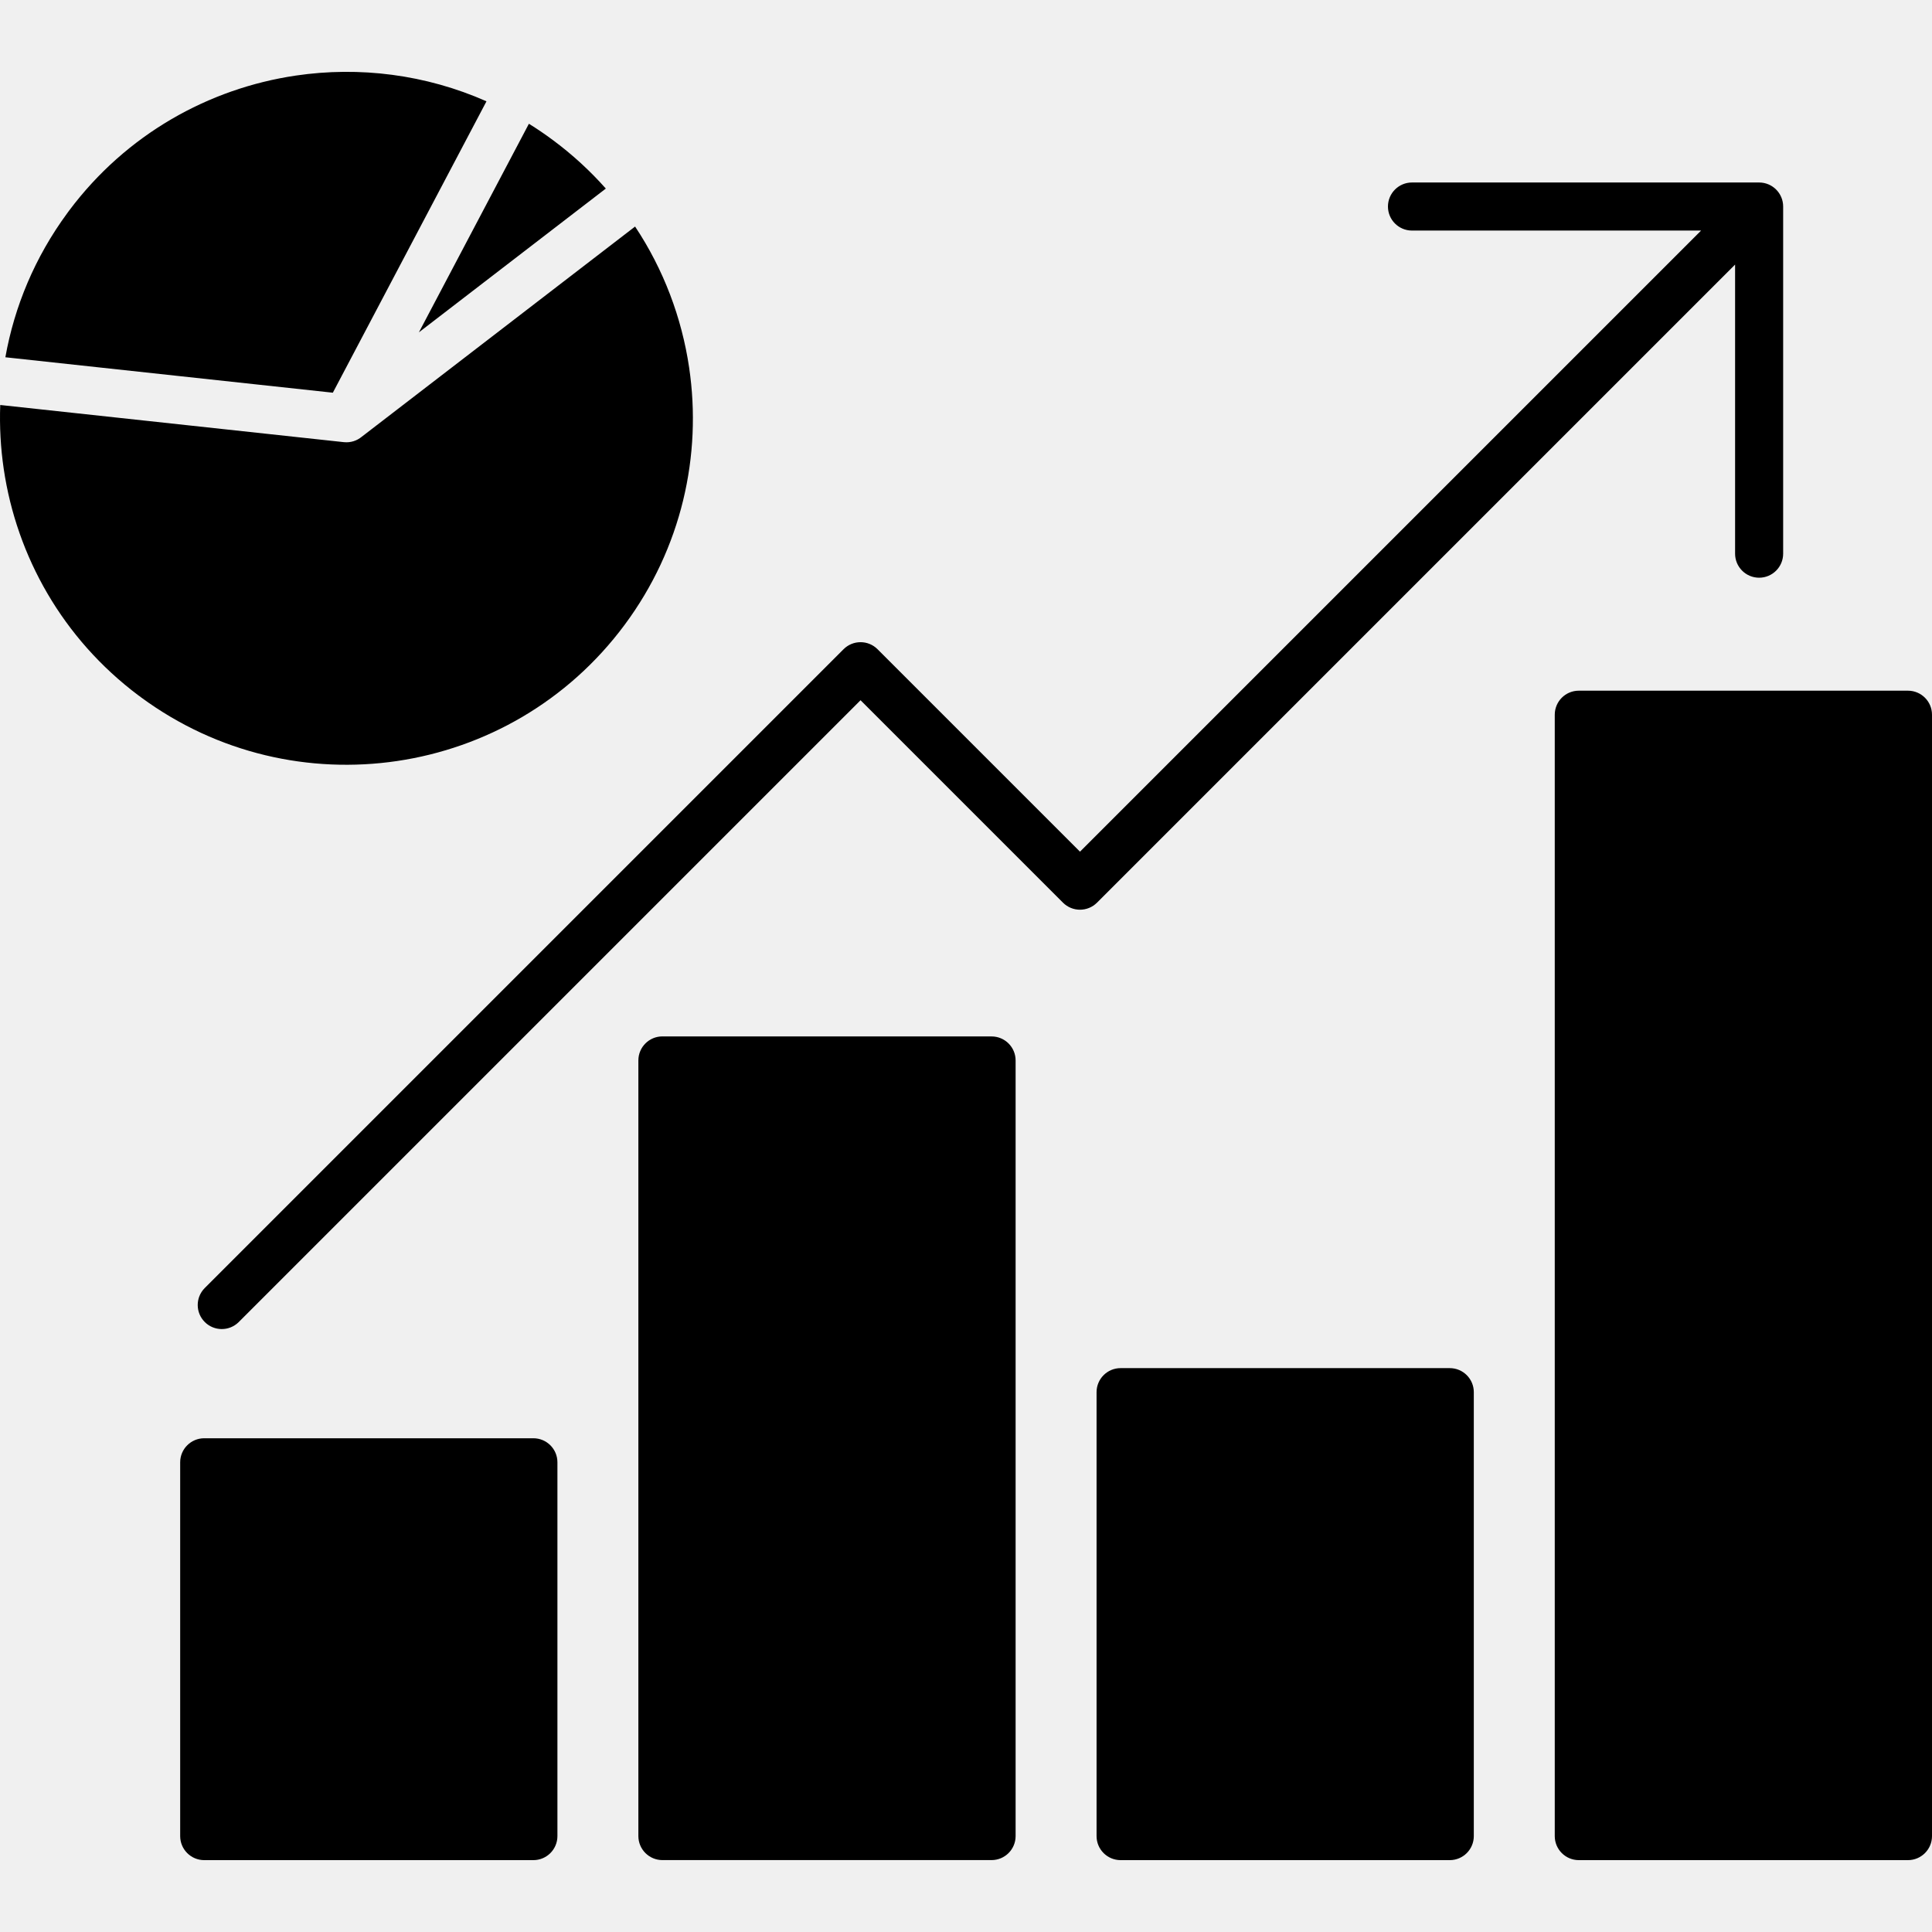
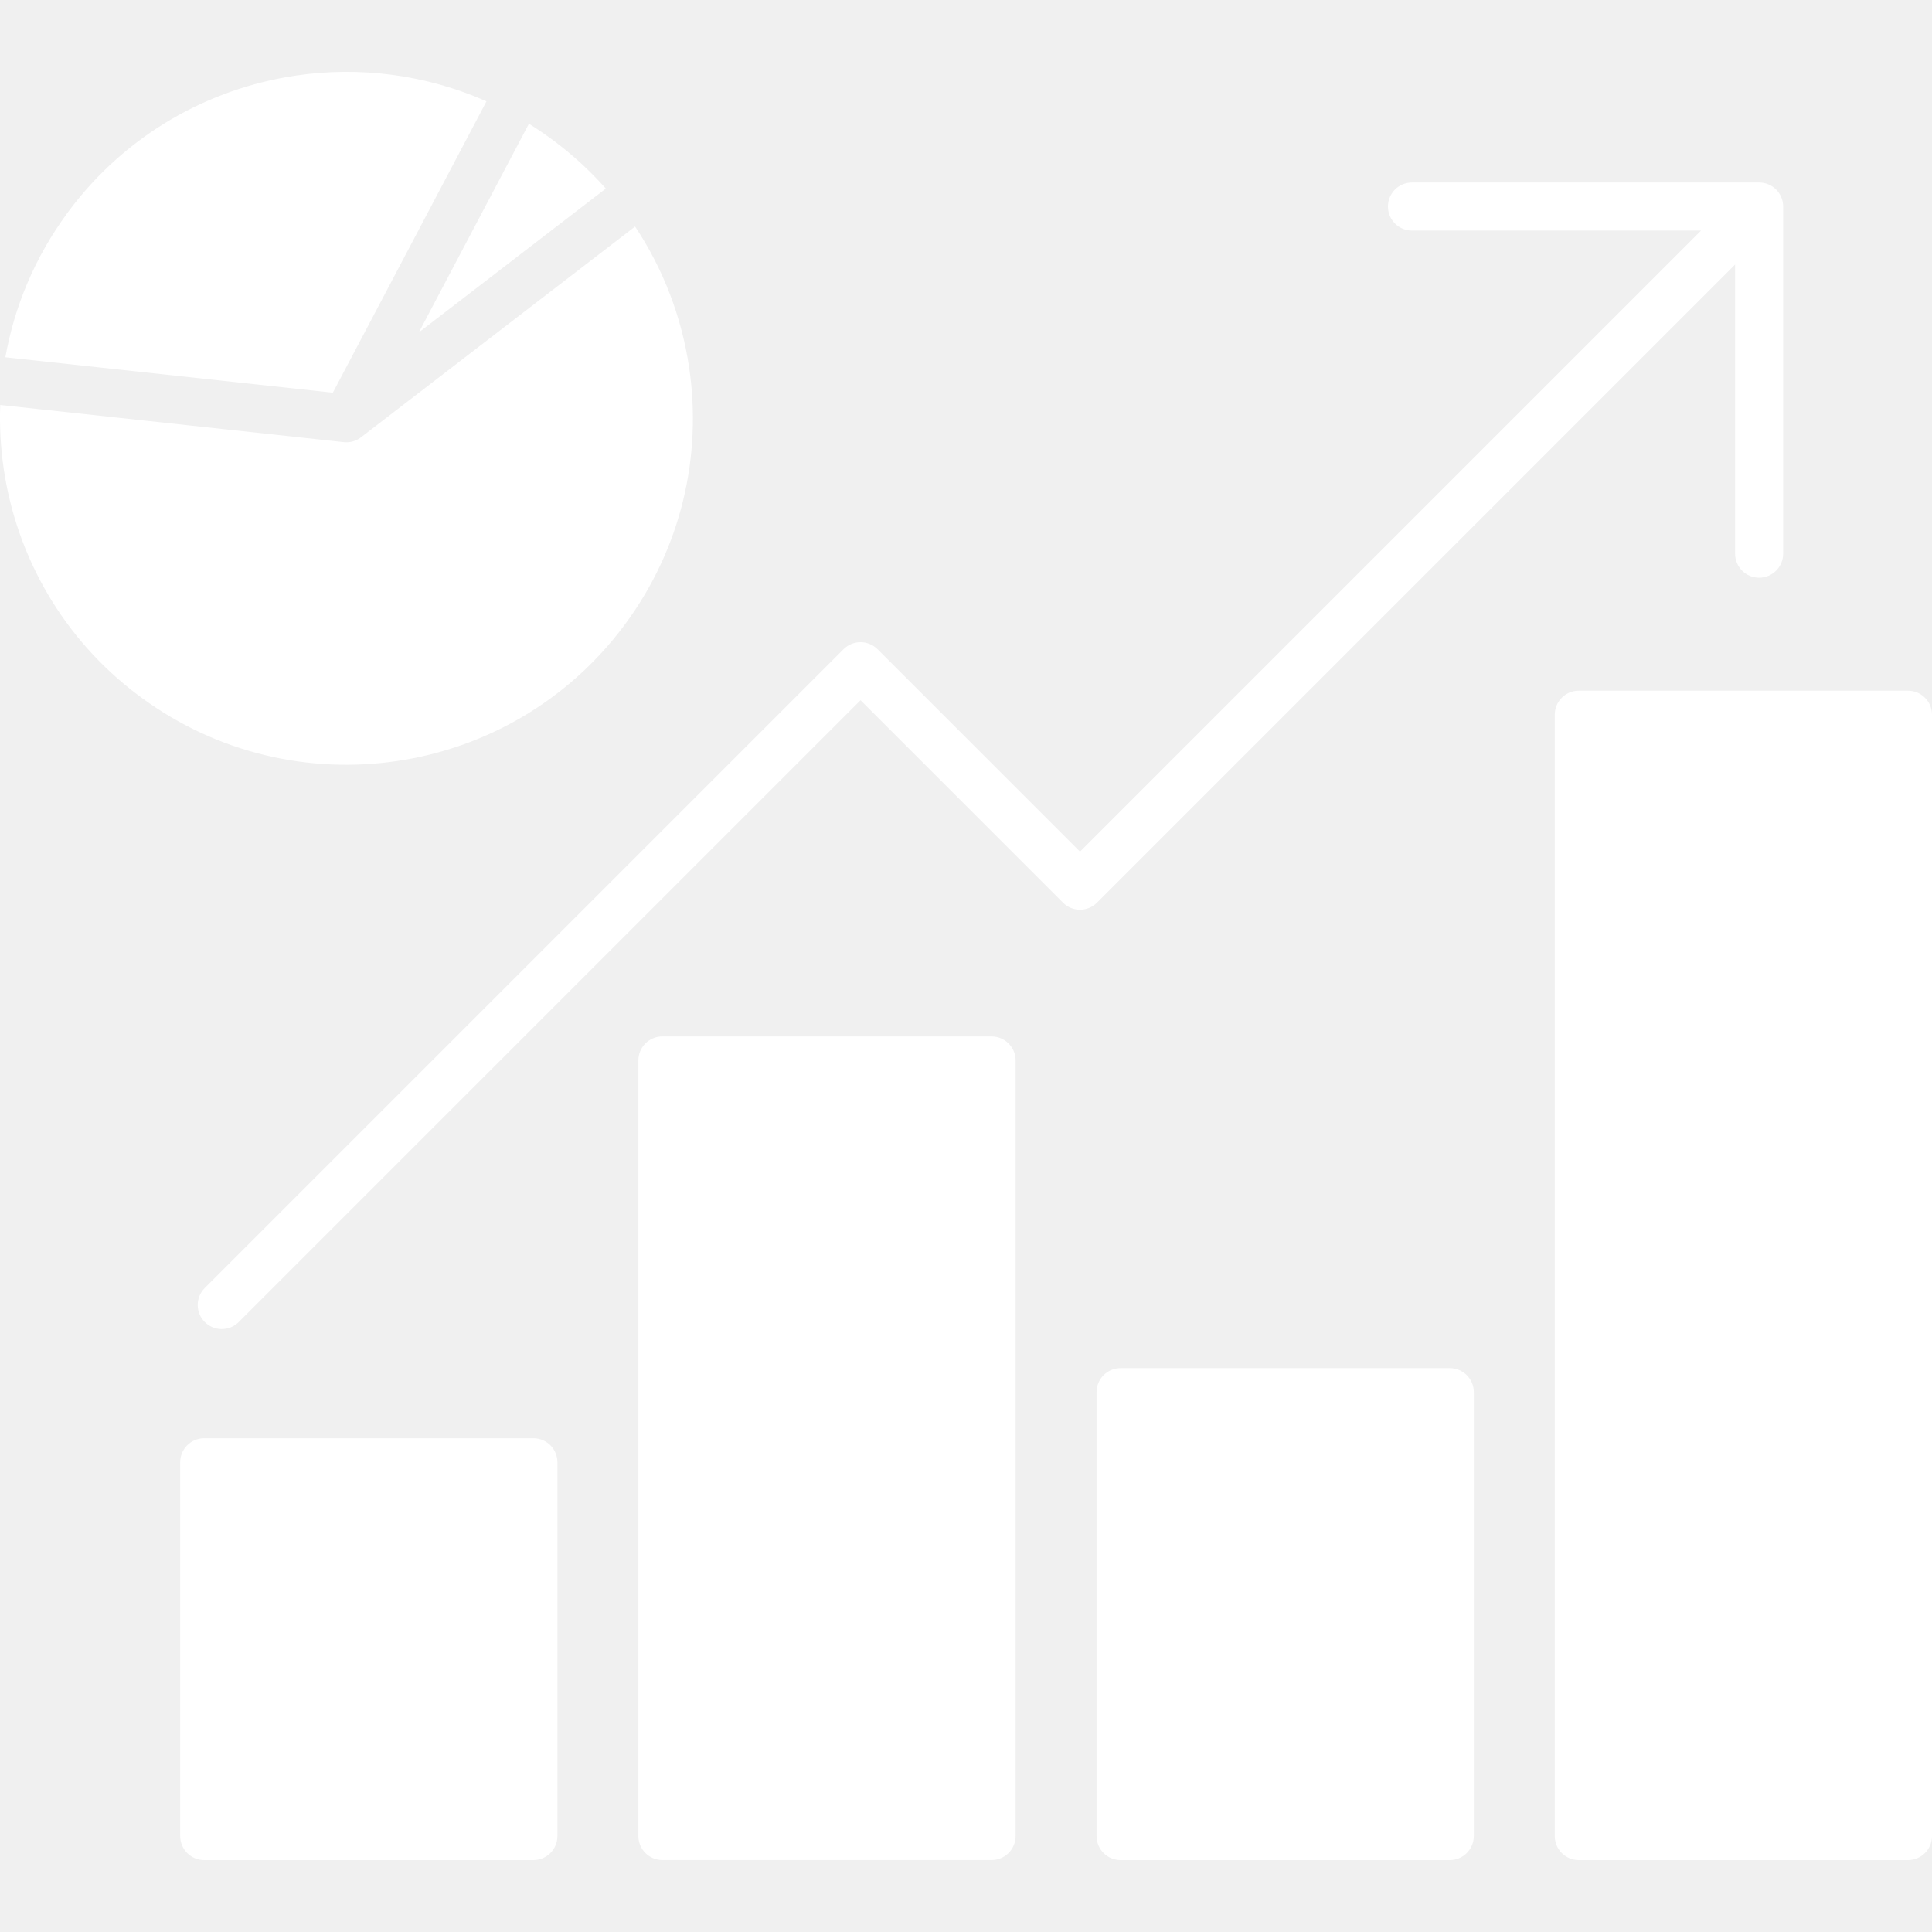
<svg xmlns="http://www.w3.org/2000/svg" version="1.1" width="512" height="512" x="0" y="0" viewBox="0 0 500 500" style="enable-background:new 0 0 512 512" xml:space="preserve">
  <g>
-     <path fill-rule="evenodd" d="m1.39 92.46 84.75 9.17 39.76-75.41c-15.75-6.97-32.89-9.09-49.36-6.66-22.56 3.34-43.86 15.22-58.6 34.88-.16.25-.34.49-.53.72C9 66.6 3.72 79.37 1.39 92.46zm162.97-33.83c7.37 11.09 12.08 23.59 13.99 36.51 3.36 22.71-1.94 46.7-16.7 66.57-14.75 19.87-36.17 31.88-58.87 35.24-22.58 3.34-46.41-1.88-66.21-16.43-.23-.2-.47-.37-.72-.53-19.66-14.74-31.54-36.04-34.88-58.6a90.98 90.98 0 0 1-.91-16.58L89 114.43c1.74.18 3.38-.37 4.62-1.4zm-55.95 27.38 28.47-53.98c2.12 1.31 4.2 2.73 6.23 4.24 5.08 3.77 9.64 7.98 13.68 12.53zm257.01-26.34a6.22 6.22 0 0 1 0-12.44h89.84a6.22 6.22 0 0 1 6.22 6.22v89.84a6.22 6.22 0 0 1-12.44 0V68.47L283.9 233.61a6.223 6.223 0 0 1-8.8 0l-52.39-52.39L61.74 342.19a6.223 6.223 0 0 1-8.8-8.8l165.37-165.37a6.223 6.223 0 0 1 8.8 0l52.39 52.39L440.24 59.67zM171.43 268.22a6.22 6.22 0 0 0-6.22 6.22v200.73a6.22 6.22 0 0 0 6.22 6.22h85.19a6.22 6.22 0 0 0 6.22-6.22V274.45a6.22 6.22 0 0 0-6.22-6.22h-85.19zM500 281.71v-96.74a6.22 6.22 0 0 0-6.22-6.22h-85.19a6.22 6.22 0 0 0-6.22 6.22v290.21a6.22 6.22 0 0 0 6.22 6.22h85.19a6.22 6.22 0 0 0 6.22-6.22zM52.85 372.22h85.19a6.22 6.22 0 0 1 6.22 6.22v96.74a6.22 6.22 0 0 1-6.22 6.22H52.85a6.22 6.22 0 0 1-6.22-6.22v-96.74c0-3.43 2.79-6.22 6.22-6.22zm328.57 26.37v76.59a6.22 6.22 0 0 1-6.22 6.22h-85.19a6.22 6.22 0 0 1-6.22-6.22V360.29a6.22 6.22 0 0 1 6.22-6.22h85.19a6.22 6.22 0 0 1 6.22 6.22z" clip-rule="evenodd" fill="#000000" opacity="1" data-original="#000000" />
+     <path fill-rule="evenodd" d="m1.39 92.46 84.75 9.17 39.76-75.41c-15.75-6.97-32.89-9.09-49.36-6.66-22.56 3.34-43.86 15.22-58.6 34.88-.16.25-.34.49-.53.72C9 66.6 3.72 79.37 1.39 92.46zm162.97-33.83c7.37 11.09 12.08 23.59 13.99 36.51 3.36 22.71-1.94 46.7-16.7 66.57-14.75 19.87-36.17 31.88-58.87 35.24-22.58 3.34-46.41-1.88-66.21-16.43-.23-.2-.47-.37-.72-.53-19.66-14.74-31.54-36.04-34.88-58.6a90.98 90.98 0 0 1-.91-16.58L89 114.43c1.74.18 3.38-.37 4.62-1.4zm-55.95 27.38 28.47-53.98c2.12 1.31 4.2 2.73 6.23 4.24 5.08 3.77 9.64 7.98 13.68 12.53zm257.01-26.34a6.22 6.22 0 0 1 0-12.44h89.84a6.22 6.22 0 0 1 6.22 6.22v89.84a6.22 6.22 0 0 1-12.44 0V68.47L283.9 233.61a6.223 6.223 0 0 1-8.8 0l-52.39-52.39L61.74 342.19a6.223 6.223 0 0 1-8.8-8.8l165.37-165.37a6.223 6.223 0 0 1 8.8 0l52.39 52.39L440.24 59.67zM171.43 268.22a6.22 6.22 0 0 0-6.22 6.22v200.73a6.22 6.22 0 0 0 6.22 6.22h85.19a6.22 6.22 0 0 0 6.22-6.22V274.45a6.22 6.22 0 0 0-6.22-6.22h-85.19zM500 281.71v-96.74a6.22 6.22 0 0 0-6.22-6.22h-85.19a6.22 6.22 0 0 0-6.22 6.22v290.21a6.22 6.22 0 0 0 6.22 6.22h85.19a6.22 6.22 0 0 0 6.22-6.22zM52.85 372.22h85.19a6.22 6.22 0 0 1 6.22 6.22v96.74a6.22 6.22 0 0 1-6.22 6.22H52.85a6.22 6.22 0 0 1-6.22-6.22v-96.74c0-3.43 2.79-6.22 6.22-6.22zm328.57 26.37v76.59a6.22 6.22 0 0 1-6.22 6.22h-85.19a6.22 6.22 0 0 1-6.22-6.22V360.29a6.22 6.22 0 0 1 6.22-6.22h85.19a6.22 6.22 0 0 1 6.22 6.22z" clip-rule="evenodd" fill="#ffffff" opacity="1" data-original="#000000" />
  </g>
</svg>
